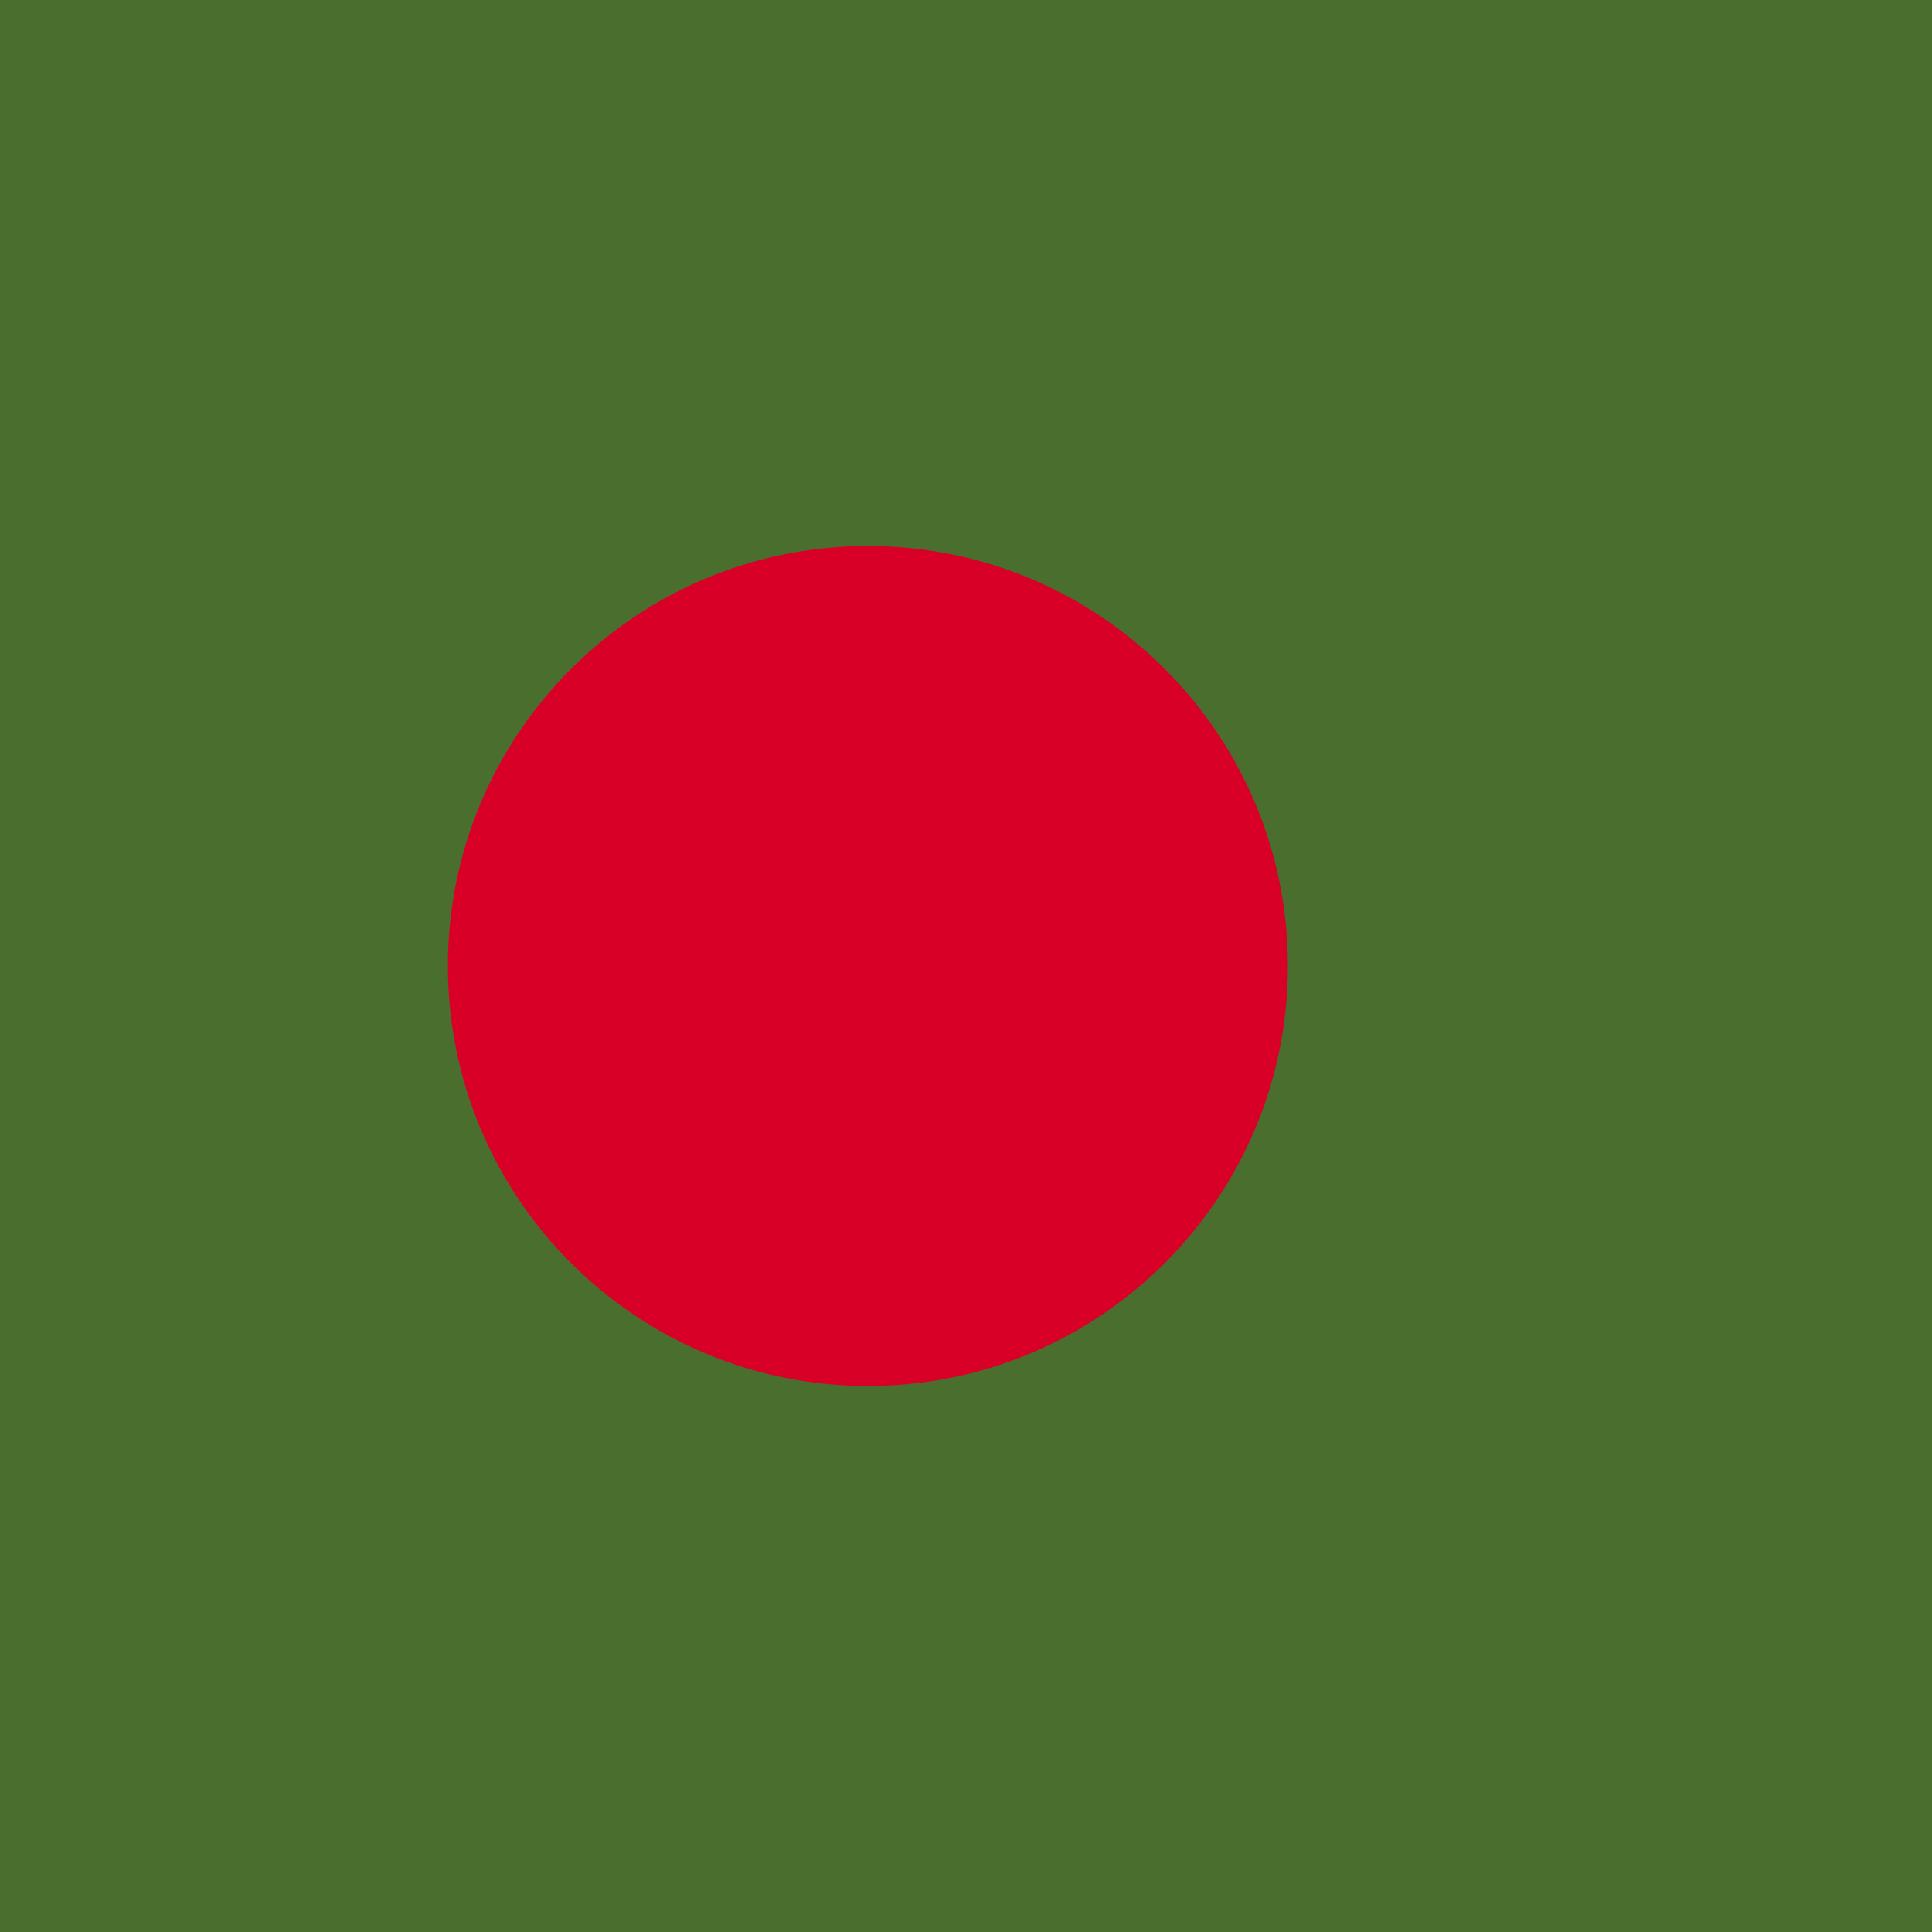
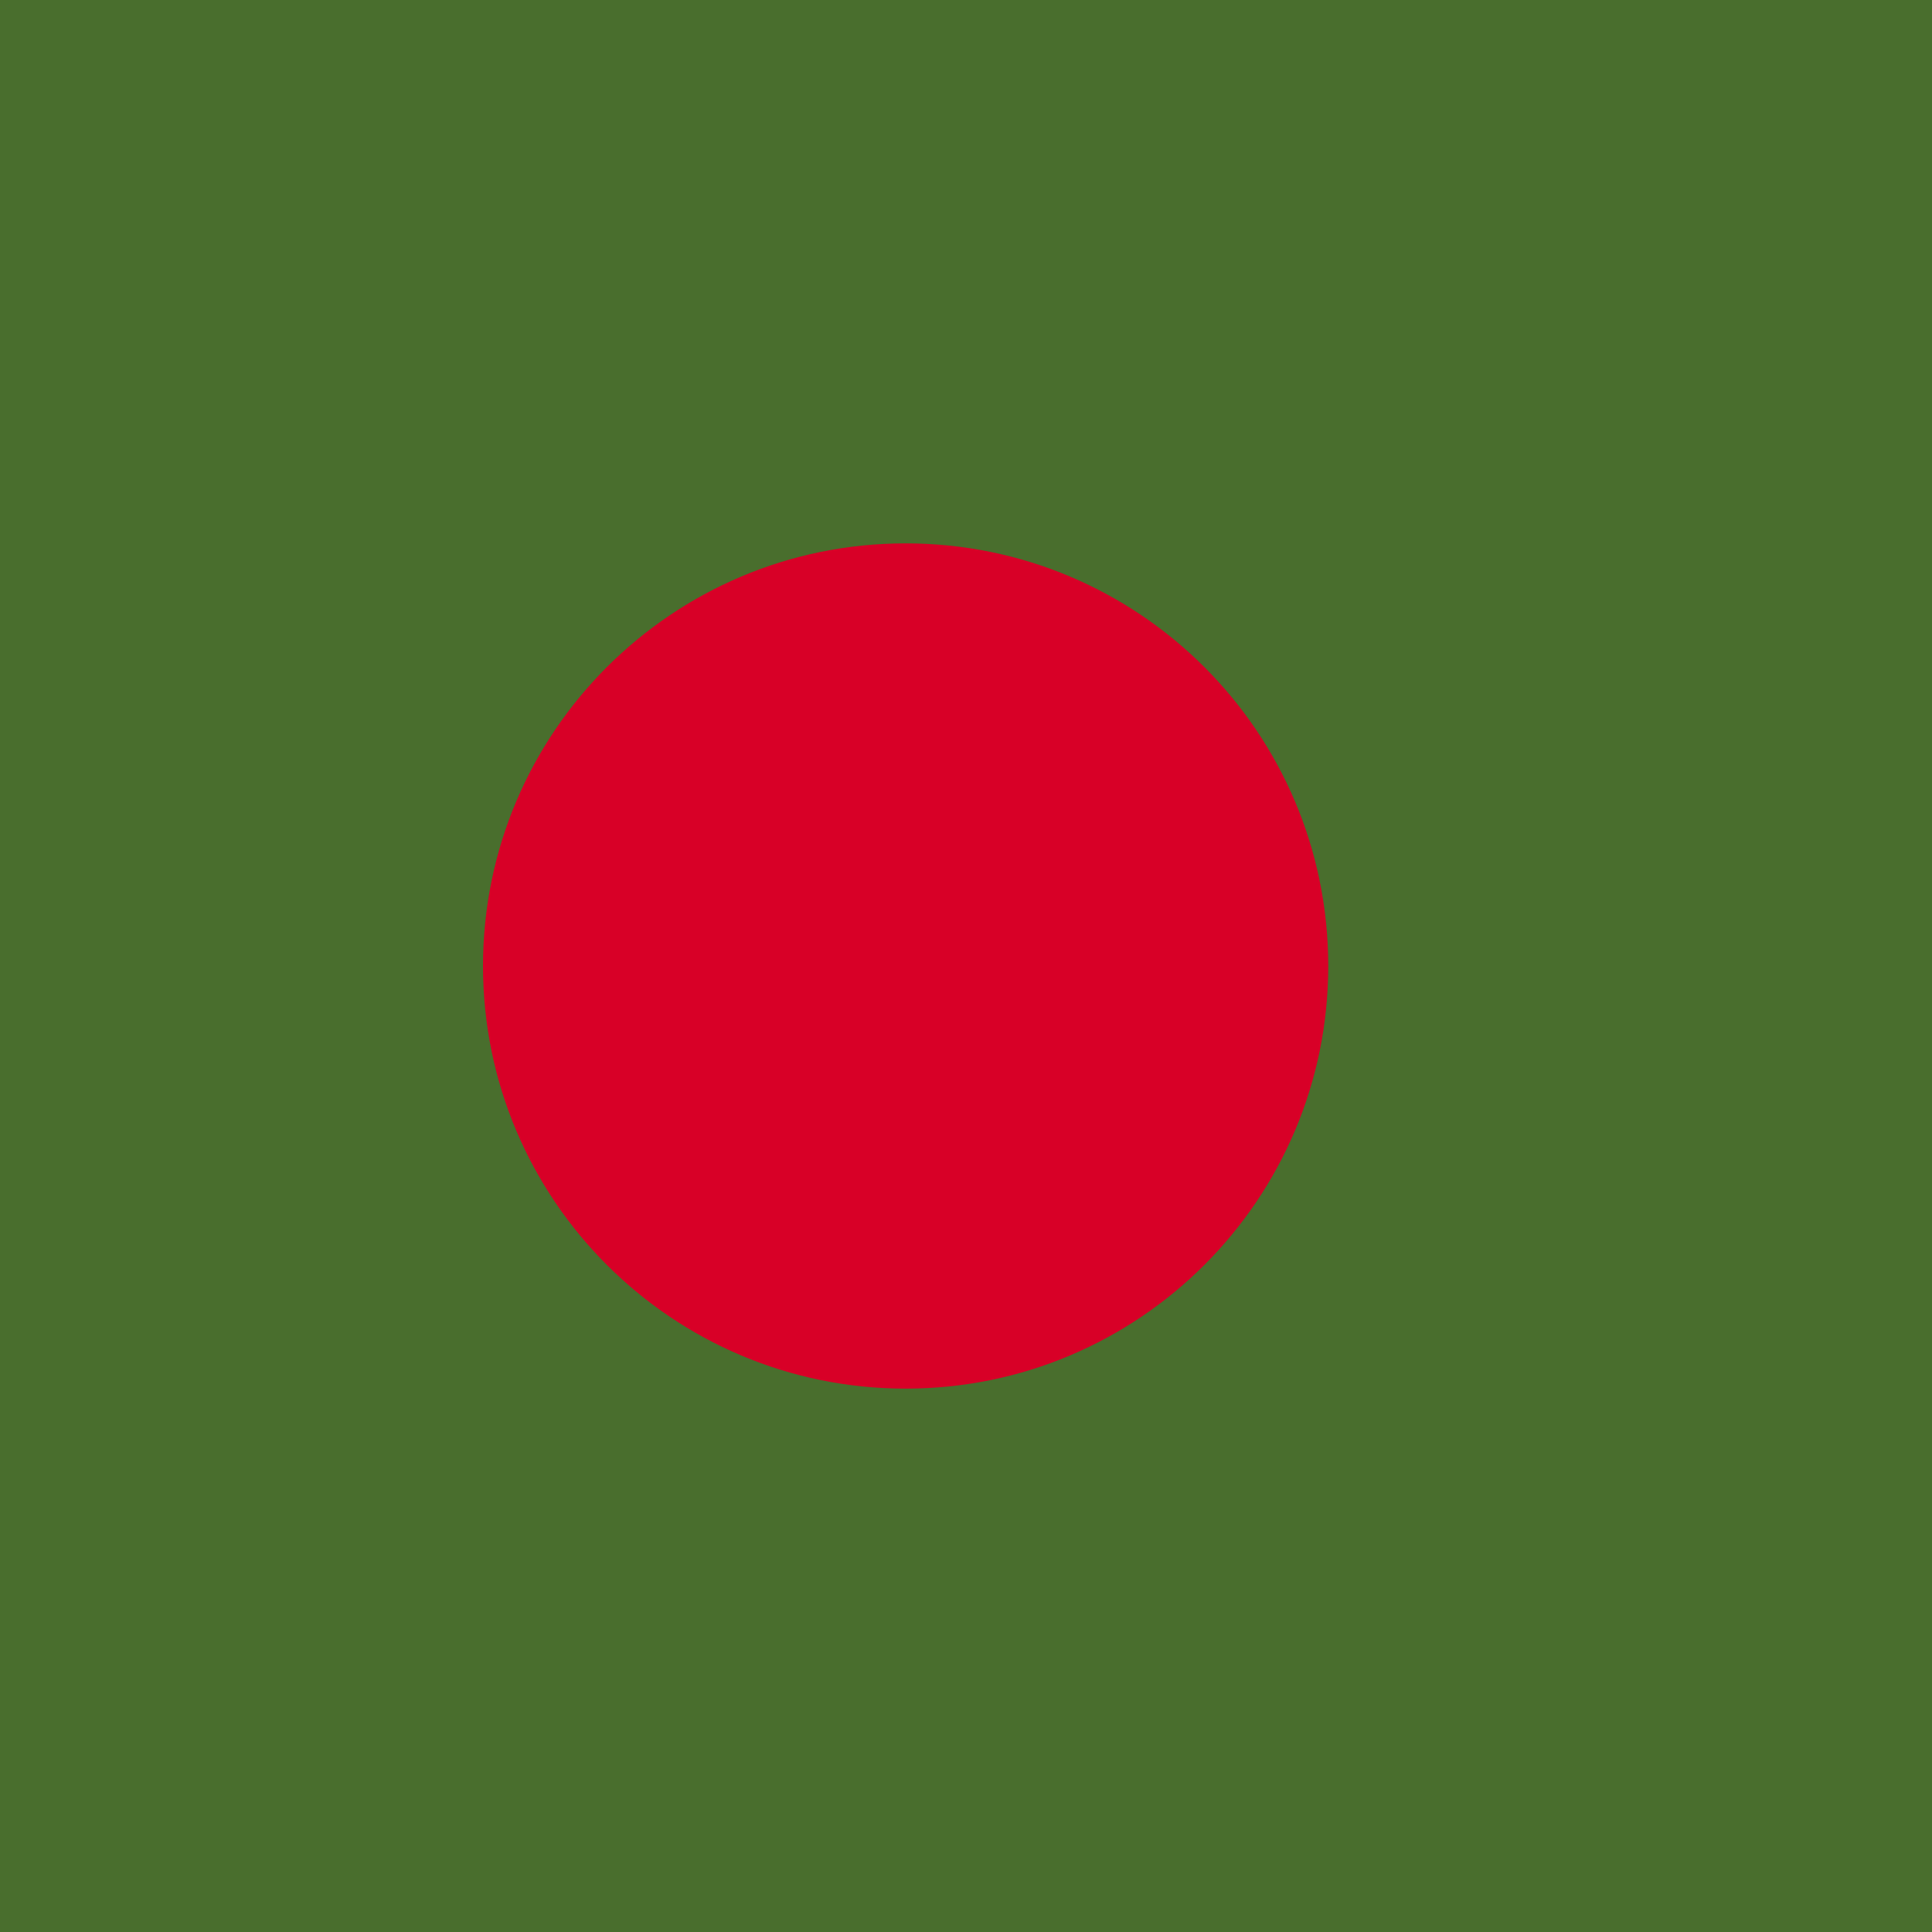
<svg xmlns="http://www.w3.org/2000/svg" width="512" height="512" fill="none">
  <path fill="#496E2D" d="M0 0h512v512H0z" />
-   <path fill="#D80027" d="M230 367.3a111.3 111.3 0 1 0 0-222.6 111.3 111.3 0 0 0 0 222.6Z" />
+   <path fill="#D80027" d="M240 368a112 112 0 1 0 0-224 112 112 0 0 0 0 224Z" />
</svg>
